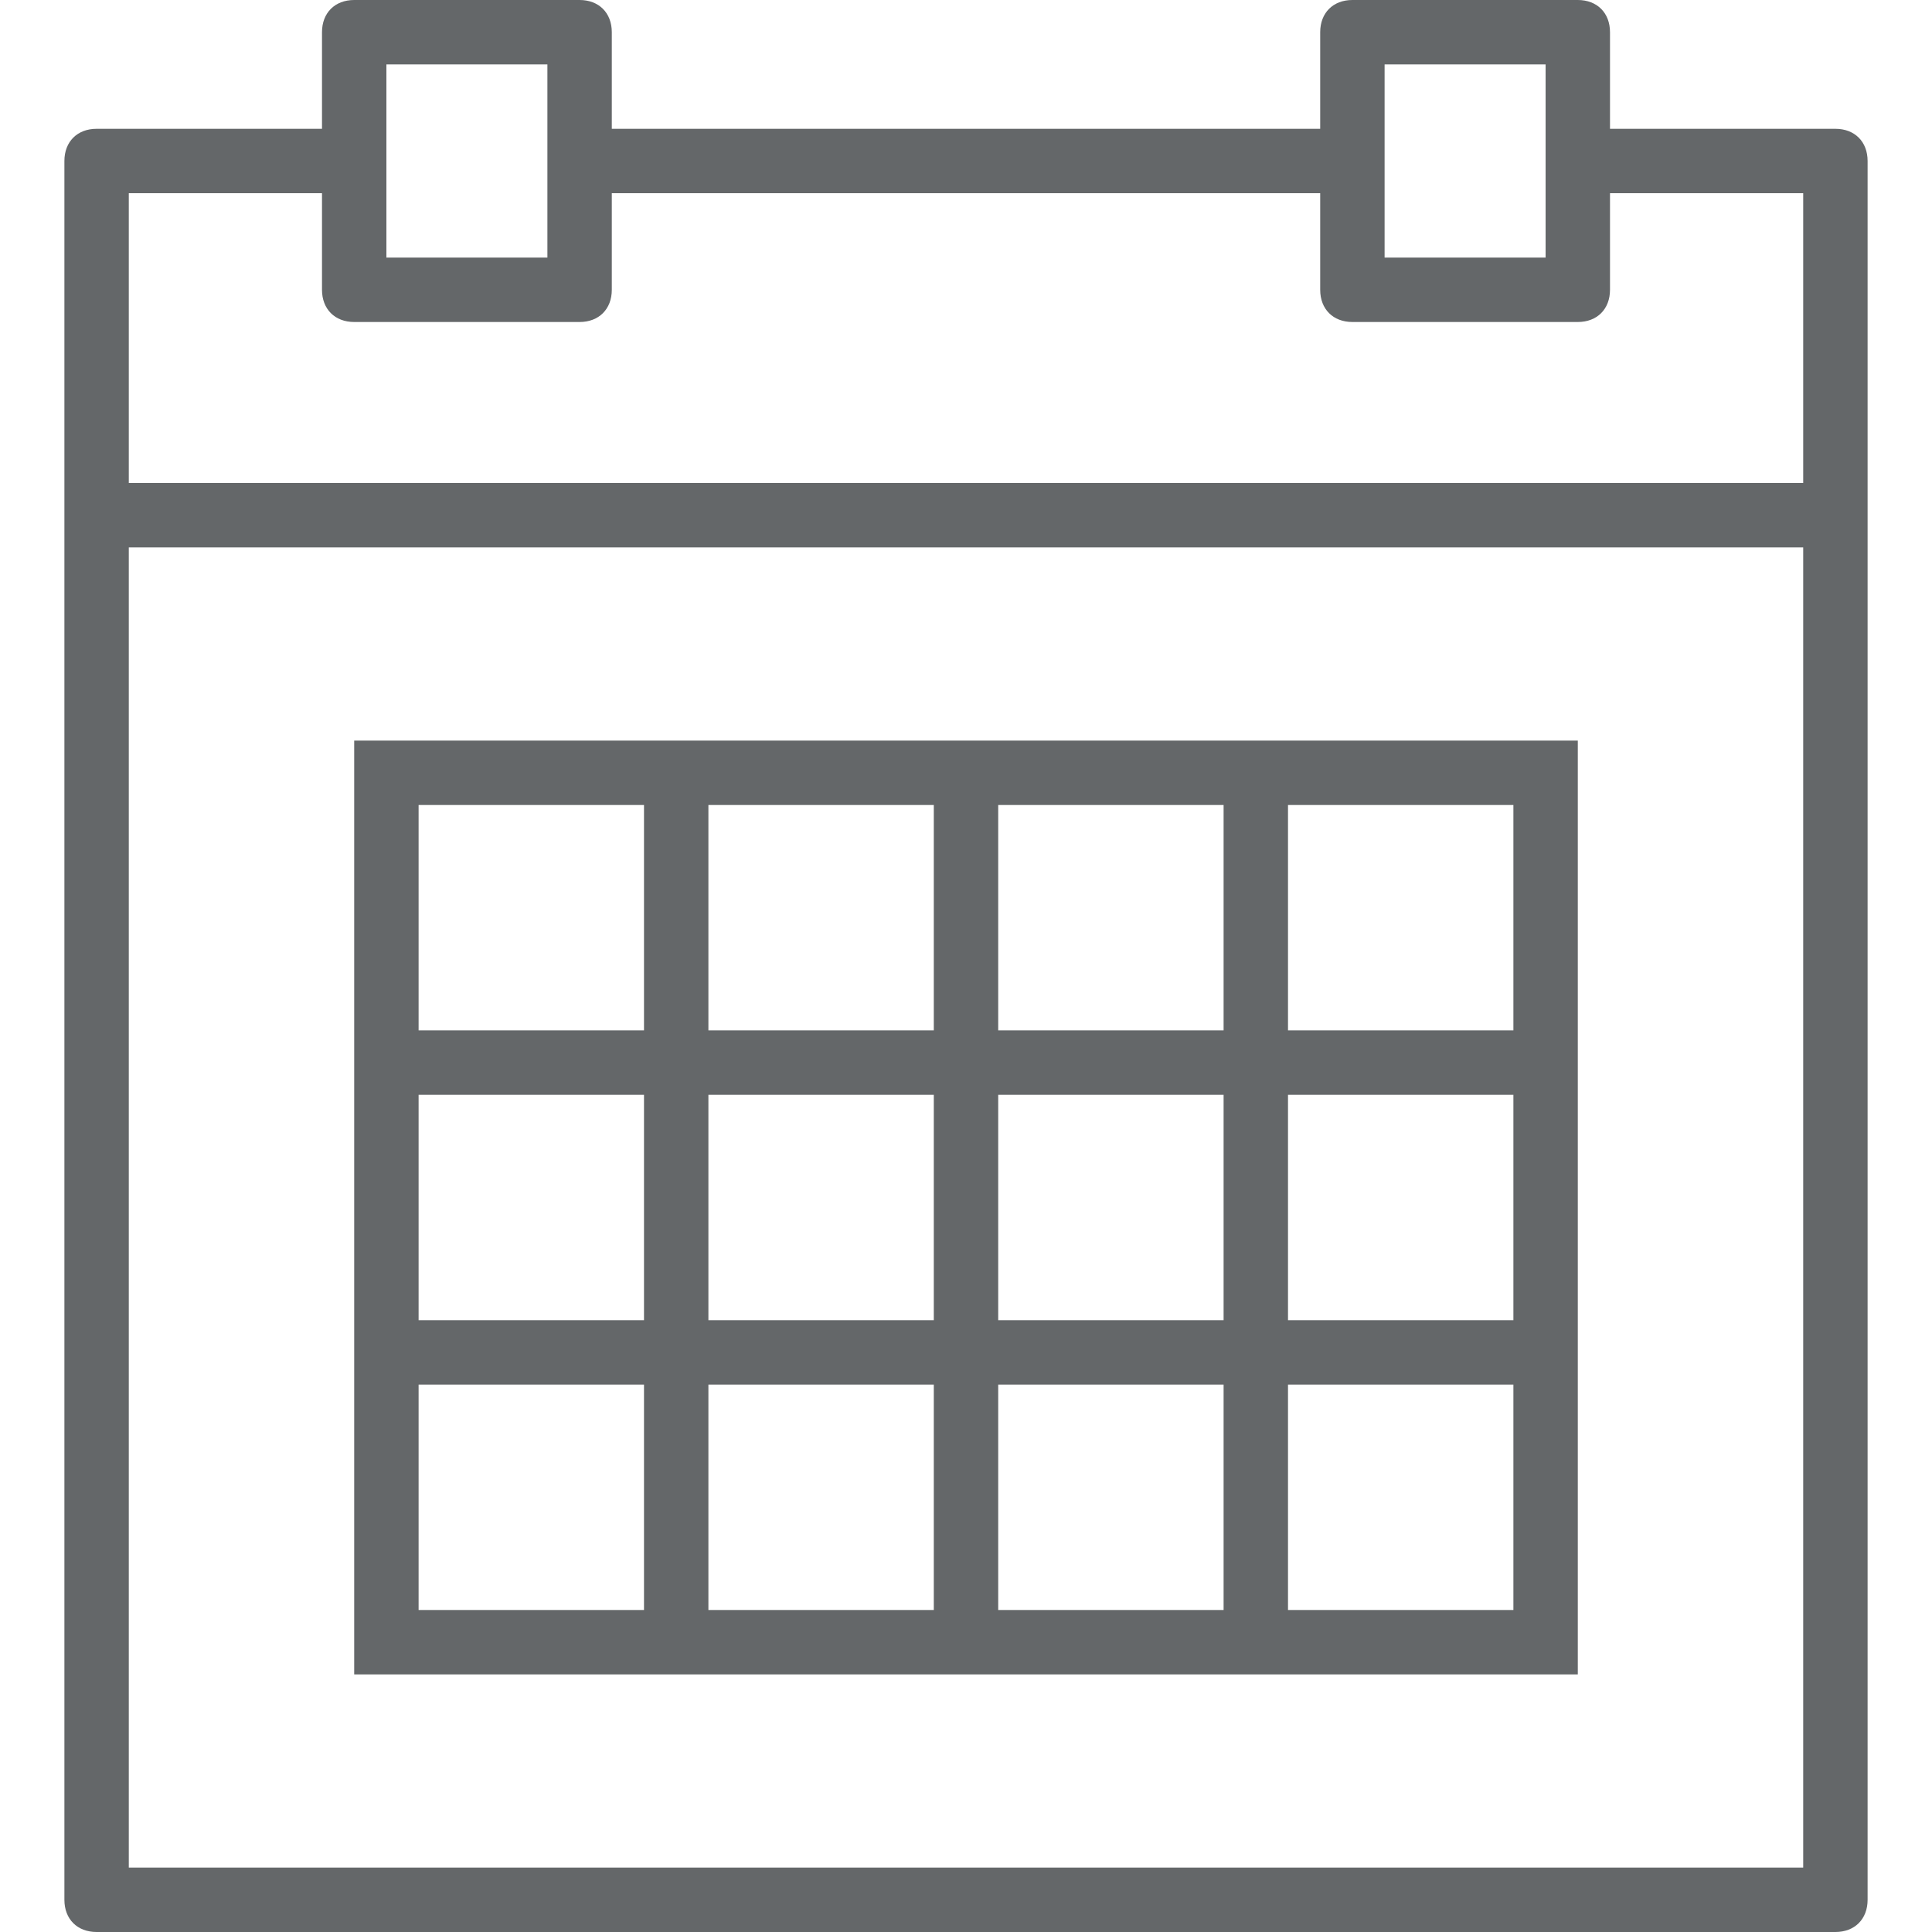
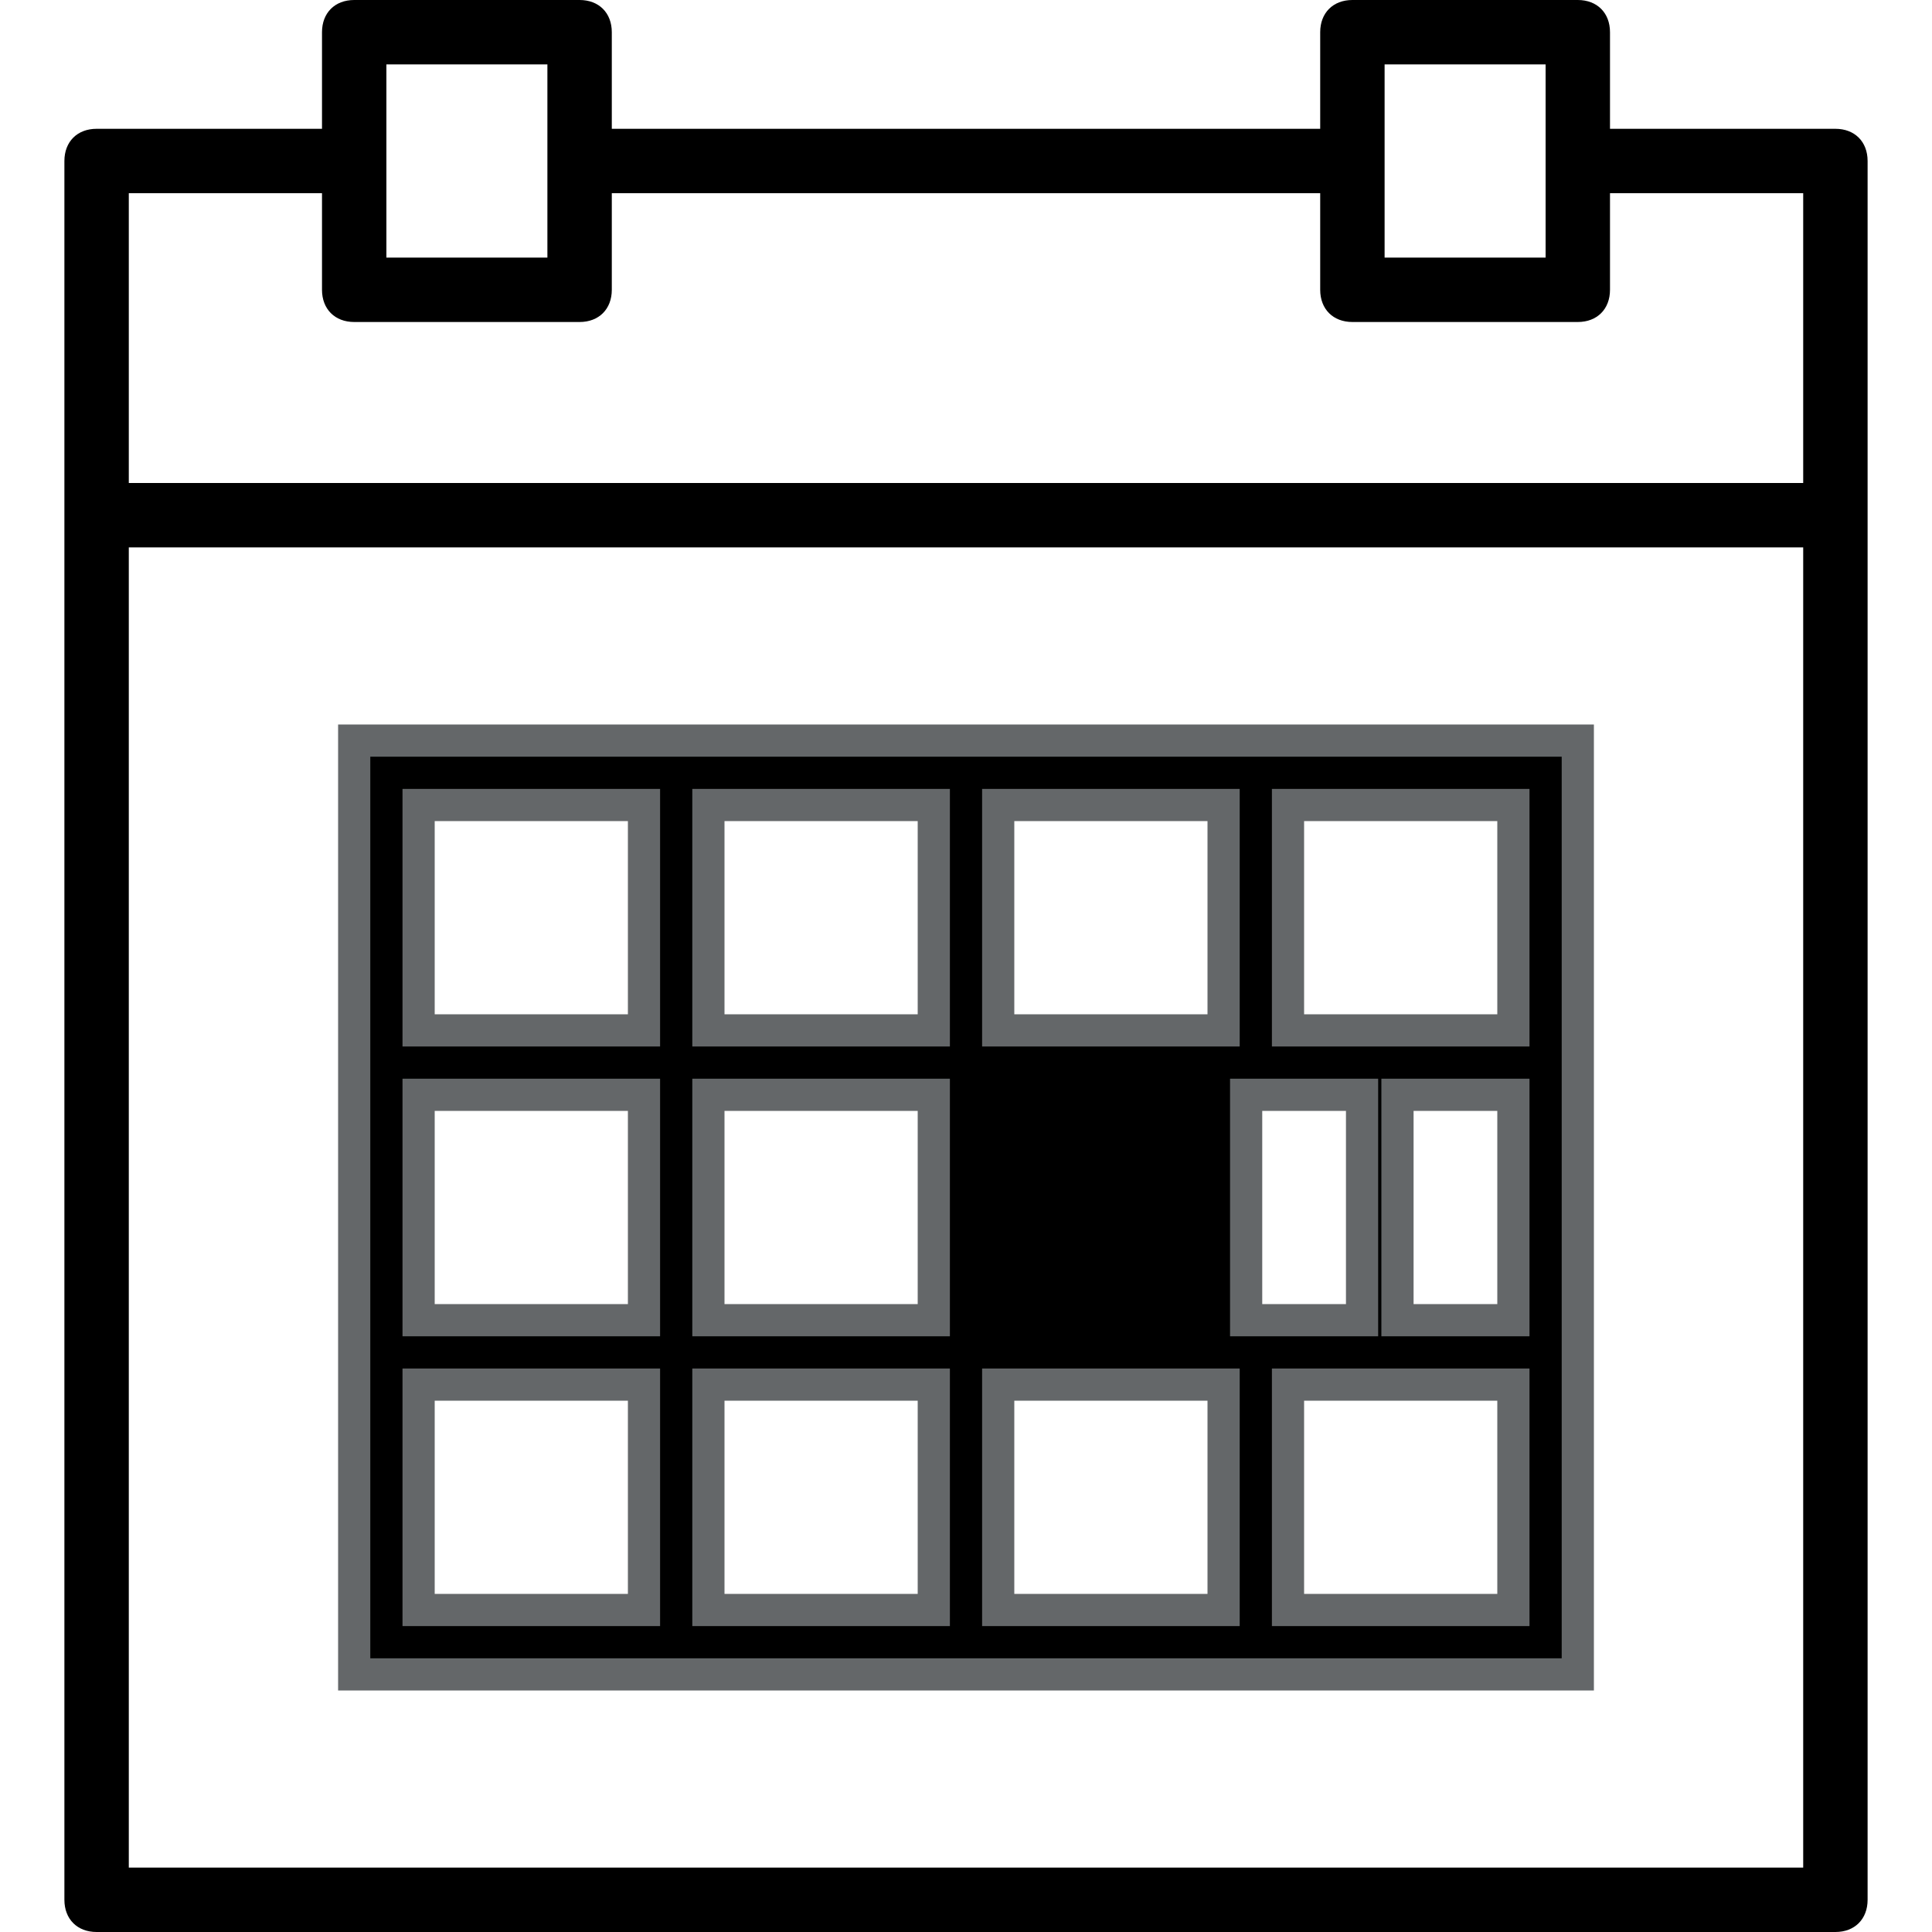
<svg xmlns="http://www.w3.org/2000/svg" version="1.1" id="Capa_1" x="0px" y="0px" viewBox="0 0 60 60" style="enable-background:new 0 0 60 60;" xml:space="preserve">
  <style type="text/css">
- 	.st0{fill:#646769;}
+ 	.st0{stroke:#646769;stroke-miterlimit:10;}
</style>
  <g>
-     <path class="st0" d="M57,4h-7V1c0-0.6-0.4-1-1-1h-7c-0.6,0-1,0.4-1,1v3H19V1c0-0.6-0.4-1-1-1h-7c-0.6,0-1,0.4-1,1v3H3   C2.4,4,2,4.4,2,5v11v43c0,0.6,0.4,1,1,1h54c0.6,0,1-0.4,1-1V16V5C58,4.4,57.6,4,57,4z M43,2h5v3v3h-5V5V2z M12,2h5v3v3h-5V5V2z    M4,6h6v3c0,0.6,0.4,1,1,1h7c0.6,0,1-0.4,1-1V6h22v3c0,0.6,0.4,1,1,1h7c0.6,0,1-0.4,1-1V6h6v9H4V6z M4,58V17h52v41H4z" />
-     <path class="st0" d="M38,23h-7h-2h-7h-2h-9v9v2v7v2v9h9h2h7h2h7h2h9v-9v-2v-7v-2v-9h-9H38z M31,25h7v7h-7V25z M38,41h-7v-7h7V41z    M22,34h7v7h-7V34z M22,25h7v7h-7V25z M13,25h7v7h-7V25z M13,34h7v7h-7V34z M20,50h-7v-7h7V50z M29,50h-7v-7h7V50z M38,50h-7v-7h7   V50z M47,50h-7v-7h7V50z M47,41h-7v-7h7V41z M47,25v7h-7v-7H47z" />
+     <path d="M57,4h-7V1c0-0.6-0.4-1-1-1h-7c-0.6,0-1,0.4-1,1v3H19V1c0-0.6-0.4-1-1-1h-7c-0.6,0-1,0.4-1,1v3H3C2.4,4,2,4.4,2,5v11v43   c0,0.6,0.4,1,1,1h54c0.6,0,1-0.4,1-1V16V5C58,4.4,57.6,4,57,4z M43,2h5v3v3h-5V5V2z M12,2h5v3v3h-5V5V2z M4,6h6v3c0,0.6,0.4,1,1,1   h7c0.6,0,1-0.4,1-1V6h22v3c0,0.6,0.4,1,1,1h7c0.6,0,1-0.4,1-1V6h6v9H4V6z M4,58V17h52v41H4z" />
+     <path class="st0" d="M38,23h-7h-2h-7h-2h-9v9v2v7v2v9h9h2h7h2h7h2h9v-9v-2v-7v-2v-9h-9H38z M31,25h7v7h-7V25z M42.3,41h-3.6v-7h3.6   V41z M22,34h7v7h-7V34z M22,25h7v7h-7V25z M13,25h7v7h-7V25z M13,34h7v7h-7V34z M20,50h-7v-7h7V50z M29,50h-7v-7h7V50z M38,50h-7   v-7h7V50z M47,50h-7v-7h7V50z M47,41h-3.6v-7H47V41z M47,25v7h-7v-7H47z" />
  </g>
</svg>
